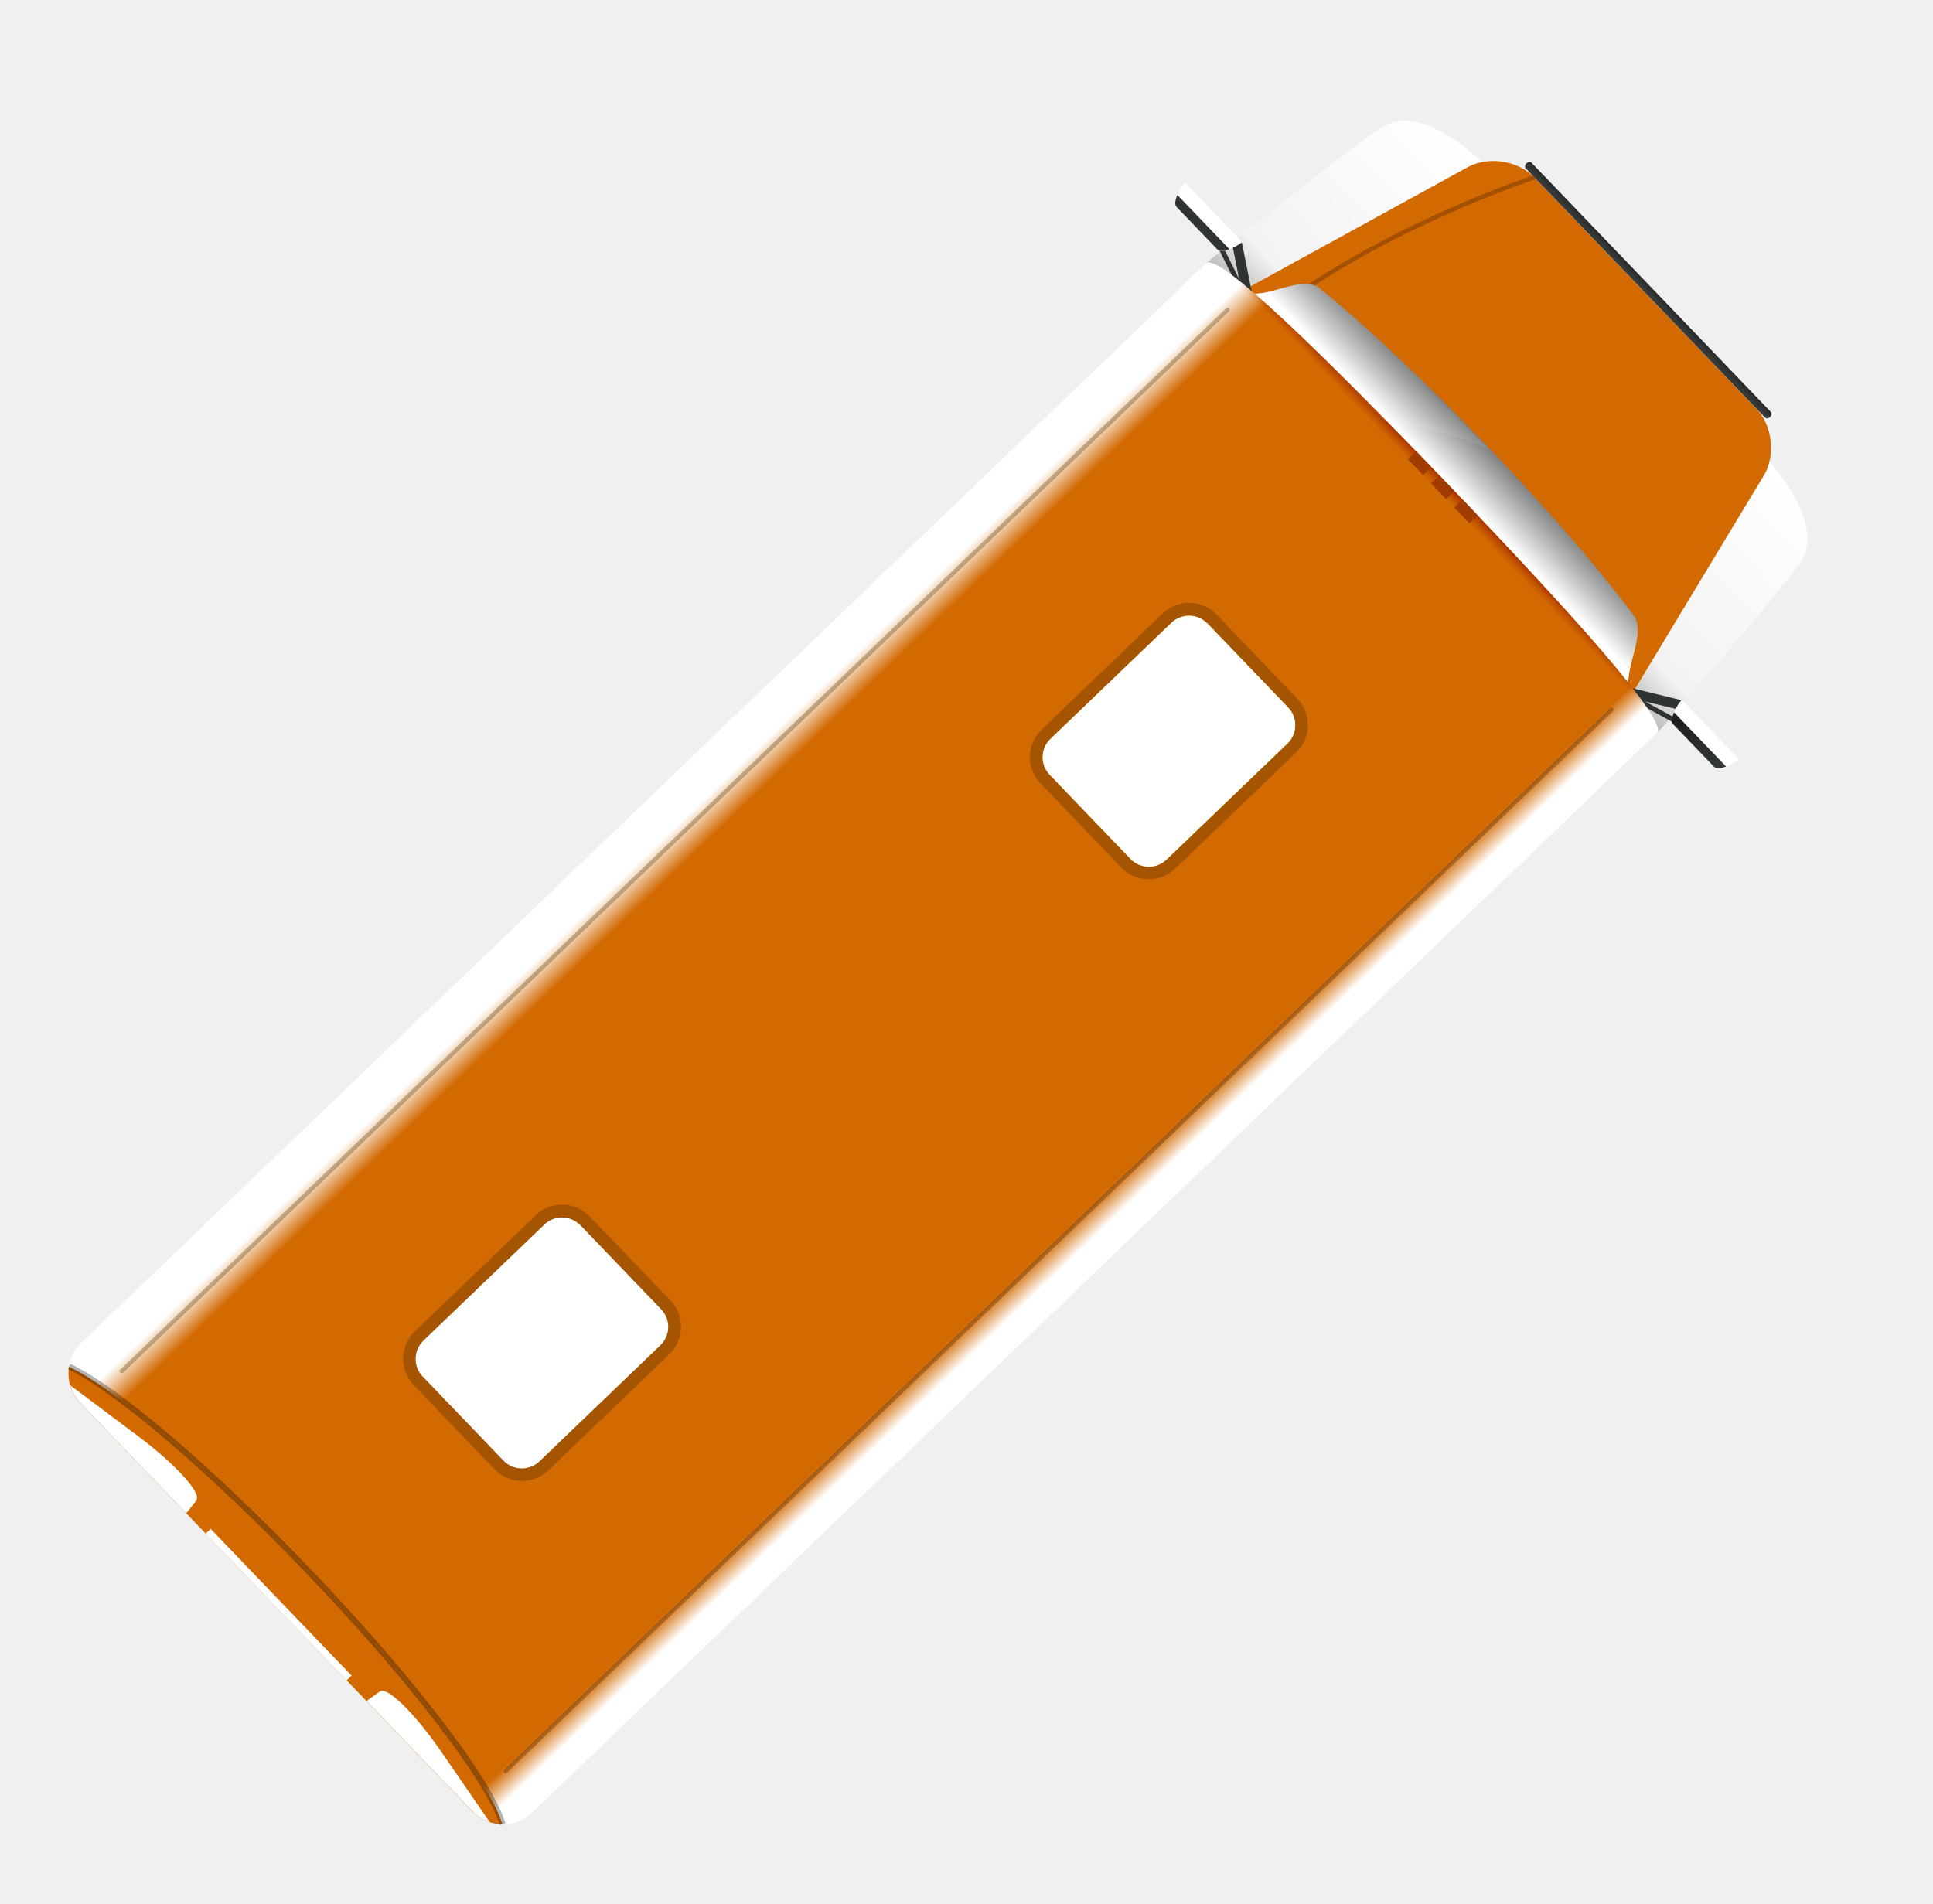
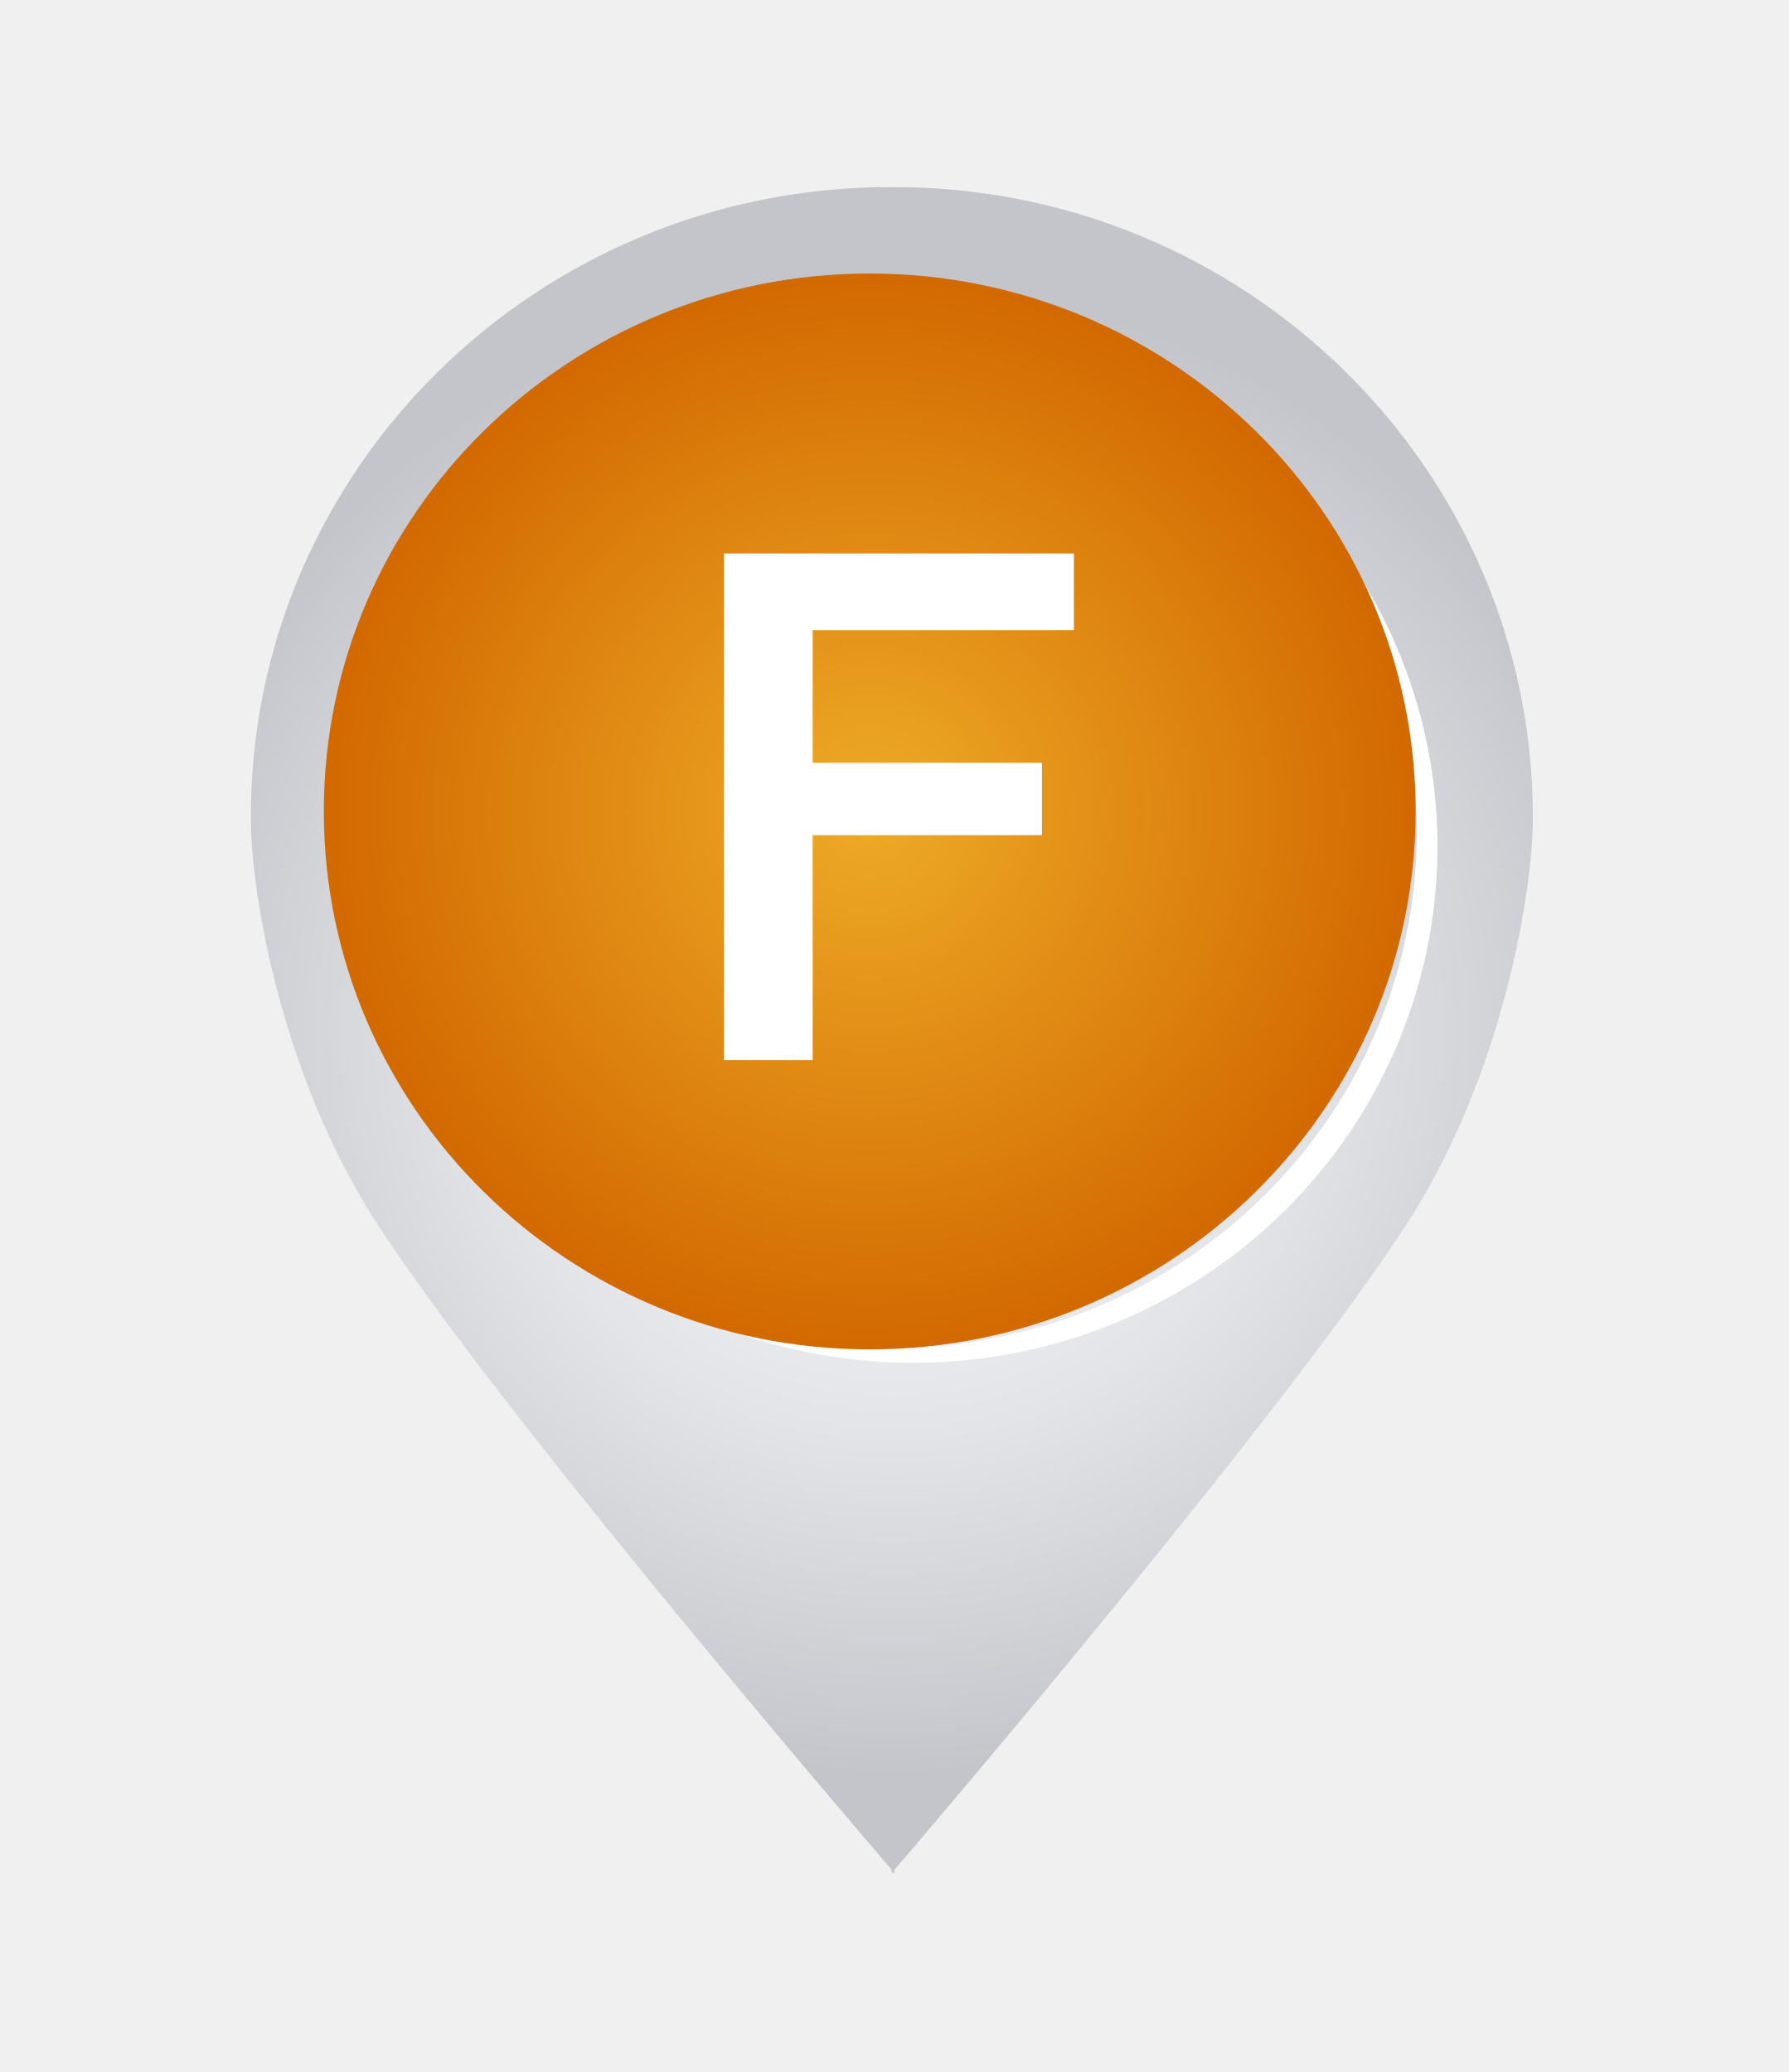
- <svg xmlns="http://www.w3.org/2000/svg" width="198" height="195" viewBox="0 0 198 195" fill="none">
-   <mask id="mask0_839_757" style="mask-type:luminance" maskUnits="userSpaceOnUse" x="165" y="46" width="21" height="30">
-     <path d="M180.906 46.919C180.906 46.919 187.29 53.569 184.397 57.662C181.666 61.531 169.738 75.069 169.738 75.069L165.948 70.245L180.906 46.919Z" fill="white" />
-   </mask>
-   <g mask="url(#mask0_839_757)">
-     <path d="M189.62 55.996L180.906 46.919L161.031 65.999L169.745 75.076L189.62 55.996Z" fill="url(#paint0_linear_839_757)" />
-   </g>
-   <mask id="mask1_839_757" style="mask-type:luminance" maskUnits="userSpaceOnUse" x="123" y="12" width="30" height="19">
-     <path d="M152.152 16.957C152.152 16.957 145.769 10.307 141.56 13.031C137.583 15.601 123.57 26.966 123.57 26.966L128.235 30.95L152.152 16.957Z" fill="white" />
-   </mask>
-   <g mask="url(#mask1_839_757)">
-     <path d="M152.144 16.956L143.43 7.879L123.554 26.959L132.268 36.036L152.144 16.956Z" fill="url(#paint1_linear_839_757)" />
-   </g>
-   <path style="mix-blend-mode:multiply" d="M128.282 30.91L123.574 26.969C123.574 26.969 125.823 25.006 128.698 22.806L132.982 27.268L128.282 30.91Z" fill="url(#paint2_linear_839_757)" />
-   <path style="mix-blend-mode:multiply" d="M166.005 70.202L169.751 75.068C169.751 75.068 171.804 72.901 174.119 70.117L169.836 65.655L166.005 70.202Z" fill="url(#paint3_linear_839_757)" />
-   <path d="M126.619 30.147L150.345 17.122C152.449 15.971 155.491 16.441 157.15 18.169L179.905 41.872C181.563 43.6 181.901 46.666 180.673 48.714L166.689 71.889L126.626 30.154L126.619 30.147Z" fill="#D26901" />
-   <path d="M126.981 29.798C126.981 29.798 126.946 29.761 126.939 29.74L124.659 25.147C124.598 25.024 124.644 24.868 124.774 24.813C124.896 24.751 125.053 24.797 125.107 24.927L127.387 29.52C127.448 29.643 127.395 29.792 127.272 29.854C127.171 29.909 127.05 29.885 126.973 29.805L126.981 29.798Z" fill="#2F3332" />
-   <path d="M127.329 30.199C127.266 30.133 127.225 30.046 127.199 29.946L126.232 25.115C126.181 24.843 126.358 24.575 126.631 24.523C126.903 24.471 127.171 24.648 127.223 24.921L128.189 29.752C128.241 30.024 128.064 30.292 127.791 30.344C127.612 30.376 127.441 30.315 127.329 30.199Z" fill="#2F3332" />
-   <path d="M127.235 24.784C126.761 25.239 125.165 26.043 124.71 25.569L120.503 21.187C120.048 20.713 120.917 19.151 121.391 18.696L127.235 24.784Z" fill="white" />
-   <path d="M120.594 19.968C120.383 20.464 120.288 20.962 120.504 21.188L124.711 25.57C124.935 25.804 125.43 25.721 125.934 25.531L120.594 19.968Z" fill="#2F3332" />
-   <path d="M167.249 71.743C167.172 71.663 167.16 71.549 167.212 71.442C167.279 71.322 167.43 71.275 167.55 71.342L172.046 73.807C172.166 73.874 172.213 74.025 172.146 74.145C172.08 74.265 171.929 74.312 171.808 74.246L167.313 71.78C167.313 71.78 167.27 71.751 167.256 71.736L167.249 71.743Z" fill="#2F3332" />
-   <path d="M166.867 71.385C166.755 71.269 166.694 71.089 166.741 70.918C166.803 70.648 167.078 70.482 167.349 70.545L172.136 71.708C172.406 71.77 172.572 72.045 172.509 72.316C172.446 72.586 172.171 72.752 171.901 72.689L167.114 71.526C167.022 71.503 166.93 71.451 166.867 71.385Z" fill="#2F3332" />
-   <path d="M172.273 71.703C171.8 72.158 170.931 73.72 171.386 74.194L175.593 78.576C176.048 79.05 177.644 78.246 178.118 77.791L172.273 71.703Z" fill="white" />
-   <path d="M176.809 78.537C176.305 78.727 175.803 78.802 175.586 78.576L171.379 74.194C171.156 73.961 171.258 73.47 171.469 72.974L176.809 78.537Z" fill="url(#paint4_linear_839_757)" />
-   <g style="mix-blend-mode:multiply">
-     <path d="M130.34 32.068L130.326 32.054C130.249 31.959 130.273 31.824 130.368 31.747C141.524 23.112 156.939 18.008 157.09 17.961C157.206 17.921 157.326 17.988 157.366 18.103C157.407 18.218 157.34 18.338 157.225 18.379C157.074 18.426 141.723 23.509 130.632 32.096C130.545 32.166 130.424 32.156 130.347 32.076L130.34 32.068Z" fill="#C7C2A9" />
-   </g>
-   <path d="M167.156 71.607C160.938 64.225 154.374 55.928 148.215 49.511C142.056 43.095 133.567 36.267 126.911 29.683C129.355 31.12 132.754 28.137 135.03 29.413C144.987 37.465 159.832 52.93 167.471 63.208C168.646 65.54 165.813 69.114 167.156 71.607Z" fill="url(#paint5_linear_839_757)" />
-   <path d="M7.078 140.002C6.858 141.306 7.223 142.693 8.21 143.721L48.385 185.572C49.232 186.454 50.352 186.892 51.482 186.901C50.233 182.593 42.221 172.029 31.387 160.743C21.329 150.265 11.8 142.236 7.078 140.002Z" fill="#D26901" />
-   <path d="M169.738 75.076C170.948 73.914 160.968 62.802 148.215 49.517C135.463 36.233 124.768 25.807 123.557 26.969L8.321 137.591C7.621 138.263 7.21 139.119 7.056 140.01C11.779 142.243 21.308 150.272 31.365 160.75C42.2 172.036 50.219 182.594 51.46 186.908C52.547 186.916 53.649 186.517 54.494 185.705L169.738 75.076Z" fill="url(#paint6_linear_839_757)" />
-   <path style="mix-blend-mode:multiply" d="M148.215 49.517C135.463 36.233 124.768 25.807 123.557 26.969L122.697 27.795C123.907 26.633 134.602 37.059 147.355 50.343C160.107 63.628 170.088 74.74 168.878 75.901L169.738 75.076C170.948 73.914 160.968 62.802 148.215 49.517Z" fill="url(#paint7_linear_839_757)" />
-   <path d="M132.881 71.578L124.608 62.96C123.116 61.406 120.646 61.355 119.092 62.847L106.697 74.746C105.143 76.238 105.092 78.707 106.584 80.262L114.857 88.88C116.349 90.434 118.819 90.485 120.373 88.993L132.768 77.094C134.323 75.602 134.373 73.132 132.881 71.578Z" fill="#A55401" />
-   <path d="M123.674 63.87L131.947 72.488C132.941 73.523 132.914 75.174 131.872 76.175L119.484 88.067C118.449 89.061 116.798 89.034 115.797 87.991L107.524 79.373C106.53 78.338 106.564 76.694 107.599 75.701L119.987 63.809C121.022 62.815 122.673 62.842 123.674 63.884L123.674 63.87Z" fill="url(#paint8_linear_839_757)" />
-   <path d="M123.674 63.87L131.947 72.488C132.941 73.523 132.914 75.174 131.872 76.175L119.484 88.067C118.449 89.061 116.798 89.034 115.797 87.991L107.524 79.373C106.53 78.338 106.564 76.694 107.599 75.701L119.987 63.809C121.022 62.815 122.673 62.842 123.674 63.884L123.674 63.87Z" fill="white" />
-   <path d="M60.397 124.616L68.67 133.234C70.161 134.787 70.11 137.259 68.557 138.75L56.17 150.642C54.617 152.133 52.145 152.082 50.654 150.529L42.381 141.911C40.89 140.358 40.94 137.886 42.493 136.395L54.881 124.503C56.434 123.013 58.906 123.063 60.397 124.616Z" fill="#A55401" />
-   <path d="M59.447 125.52L67.72 134.138C68.714 135.174 68.688 136.824 67.645 137.825L55.257 149.717C54.222 150.711 52.571 150.684 51.57 149.642L43.297 141.024C42.303 139.988 42.337 138.345 43.372 137.351L55.76 125.459C56.795 124.465 58.446 124.492 59.447 125.535L59.447 125.52Z" fill="white" />
-   <path d="M20.102 153.708C20.675 152.976 18.026 150.055 14.203 147.182L7.198 141.928C7.385 142.575 7.715 143.197 8.219 143.722L19.082 155.038C19.082 155.038 19.551 154.447 20.116 153.722L20.102 153.708Z" fill="white" />
-   <path d="M38.916 173.3C39.67 172.757 42.48 175.524 45.202 179.468L50.165 186.682C49.526 186.469 48.919 186.113 48.415 185.588L37.552 174.272C37.552 174.272 38.161 173.827 38.909 173.292L38.916 173.3Z" fill="url(#paint9_linear_839_757)" />
-   <g style="mix-blend-mode:multiply">
-     <path d="M51.186 186.98C49.931 182.623 41.687 171.918 31.16 160.952C21.473 150.861 11.743 142.549 6.943 140.278L7.204 139.733C12.138 142.071 21.714 150.237 31.604 160.54C42.194 171.571 50.494 182.377 51.776 186.821L51.193 186.988L51.186 186.98Z" fill="#B3B3B3" />
-   </g>
-   <path d="M36.017 171.675L21.578 156.634L21.068 157.124L35.507 172.165L36.017 171.675Z" fill="white" />
-   <path d="M146.625 47.854C146.1 47.307 145.582 46.768 145.071 46.236L144.218 47.054L145.772 48.673L146.632 47.847L146.625 47.854Z" fill="#A03C00" />
-   <path d="M148.991 50.32L147.438 48.701L146.577 49.527L148.131 51.146L148.991 50.32Z" fill="#A03C00" />
-   <path d="M149.82 51.173L148.96 51.999L150.514 53.617L151.367 52.798C150.856 52.266 150.338 51.727 149.813 51.18L149.82 51.173Z" fill="#A03C00" />
-   <path style="mix-blend-mode:screen" d="M152.593 46.061C148.936 42.427 145.096 38.967 141.081 35.719C138.798 34.45 134.539 35.078 132.257 33.794C135.34 36.817 138.543 39.934 141.752 43.088C145.459 43.593 149.12 44.575 152.593 46.047L152.593 46.061Z" fill="url(#paint10_linear_839_757)" />
-   <path d="M181.309 42.724C181.149 42.878 180.905 42.902 180.773 42.763L156.296 17.266C156.163 17.128 156.19 16.892 156.357 16.731C156.518 16.577 156.761 16.554 156.894 16.692L181.37 42.189C181.503 42.328 181.477 42.563 181.309 42.724Z" fill="url(#paint11_linear_839_757)" />
-   <g style="mix-blend-mode:multiply">
-     <path d="M12.301 140.633C12.217 140.546 12.227 140.41 12.307 140.333L125.597 31.58C125.684 31.496 125.82 31.506 125.897 31.586C125.974 31.666 125.971 31.809 125.891 31.886L12.609 140.632C12.521 140.716 12.385 140.706 12.308 140.626L12.301 140.633Z" fill="#C7C2A9" />
-   </g>
-   <g style="mix-blend-mode:multiply">
-     <path d="M51.637 181.609C51.553 181.521 51.563 181.386 51.643 181.309L164.933 72.555C165.02 72.471 165.156 72.481 165.233 72.561C165.31 72.641 165.307 72.784 165.227 72.861L51.944 181.608C51.857 181.692 51.721 181.682 51.644 181.602L51.637 181.609Z" fill="#C7C2A9" />
-   </g>
+ <svg xmlns="http://www.w3.org/2000/svg" width="126" height="146" viewBox="0 0 126 146" fill="none">
+   <path d="M107.987 57.541C107.952 33.022 87.754 13.148 62.88 13.182C62.845 13.182 62.81 13.182 62.776 13.182C62.741 13.182 62.706 13.182 62.672 13.182C37.797 13.216 17.633 33.09 17.668 57.643C17.668 62.97 19.851 75.844 26.502 86.123C34.852 99.066 59.242 127.58 62.81 131.746V132.019C62.845 131.985 62.88 131.916 62.914 131.882C62.949 131.916 62.983 131.985 63.018 132.019V131.746C66.587 127.58 90.907 98.997 99.222 86.055C105.839 75.742 107.987 62.868 107.987 57.541Z" fill="url(#paint0_radial_1106_430)" />
+   <path d="M85.259 29.641C94.094 36.266 99.775 46.749 99.81 58.53C99.845 78.644 83.319 94.933 62.913 94.967C55.118 94.967 47.912 92.611 41.953 88.581C48.189 93.26 55.95 96.026 64.368 96.026C84.774 95.991 101.265 79.703 101.265 59.589C101.23 47.193 94.89 36.197 85.259 29.641Z" fill="white" />
+   <path d="M99.724 57.161C99.724 78.087 82.525 95.083 61.268 95.083C40.048 95.083 22.812 78.123 22.812 57.161C22.812 36.199 40.048 19.273 61.268 19.273C82.489 19.273 99.724 36.234 99.724 57.161Z" fill="url(#paint1_radial_1106_430)" />
+   <path d="M51 39H75.65V44.4H57.25V53.75H73.4V58.85H57.25V74.7H51V39Z" fill="white" />
  <defs>
-     <linearGradient id="paint0_linear_839_757" x1="185.263" y1="51.458" x2="165.388" y2="70.537" gradientUnits="userSpaceOnUse">
-       <stop stop-color="white" />
-       <stop offset="1" stop-color="white" stop-opacity="0" />
-     </linearGradient>
-     <linearGradient id="paint1_linear_839_757" x1="147.787" y1="12.418" x2="127.911" y2="31.497" gradientUnits="userSpaceOnUse">
-       <stop stop-color="white" />
-       <stop offset="1" stop-color="white" stop-opacity="0" />
-     </linearGradient>
-     <linearGradient id="paint2_linear_839_757" x1="126.299" y1="29.004" x2="129.412" y2="26.016" gradientUnits="userSpaceOnUse">
-       <stop stop-color="#CCCCCC" />
-       <stop offset="1" stop-color="white" />
-     </linearGradient>
-     <linearGradient id="paint3_linear_839_757" x1="167.828" y1="72.262" x2="170.941" y2="69.273" gradientUnits="userSpaceOnUse">
-       <stop stop-color="#CCCCCC" />
-       <stop offset="1" stop-color="white" />
-     </linearGradient>
-     <linearGradient id="paint4_linear_839_757" x1="176.488" y1="78.859" x2="171.141" y2="73.289" gradientUnits="userSpaceOnUse">
-       <stop stop-color="#363B39" />
-       <stop offset="1" stop-color="#1B1C1C" />
-     </linearGradient>
-     <linearGradient id="paint5_linear_839_757" x1="148.339" y1="49.407" x2="155.418" y2="42.611" gradientUnits="userSpaceOnUse">
-       <stop stop-color="white" />
-       <stop offset="1" stop-color="#1B1C1C" />
-     </linearGradient>
-     <linearGradient id="paint6_linear_839_757" x1="65.63" y1="82.563" x2="111.817" y2="130.677" gradientUnits="userSpaceOnUse">
-       <stop stop-color="white" />
-       <stop offset="0.06" stop-color="white" />
-       <stop offset="0.11" stop-color="#D26901" />
-       <stop offset="0.17" stop-color="#D26901" />
-       <stop offset="0.28" stop-color="#D26901" />
-       <stop offset="0.47" stop-color="#D26901" />
-       <stop offset="0.76" stop-color="#D26901" />
-       <stop offset="0.88" stop-color="#D26901" />
-       <stop offset="0.91" stop-color="#D26901" />
-       <stop offset="0.92" stop-color="#D26901" />
-       <stop offset="0.96" stop-color="white" />
-       <stop offset="1" stop-color="white" />
-     </linearGradient>
-     <linearGradient id="paint7_linear_839_757" x1="148.252" y1="49.482" x2="147.318" y2="50.378" gradientUnits="userSpaceOnUse">
-       <stop stop-color="#CA722A" />
-       <stop offset="0.27" stop-color="#DCA272" />
-       <stop offset="0.52" stop-color="#EBCAAF" />
-       <stop offset="0.73" stop-color="#F5E6DA" />
-       <stop offset="0.9" stop-color="#FCF8F5" />
-       <stop offset="1" stop-color="white" />
-     </linearGradient>
-     <linearGradient id="paint8_linear_839_757" x1="113.797" y1="69.737" x2="125.674" y2="82.11" gradientUnits="userSpaceOnUse">
-       <stop stop-color="#F29D0A" />
-       <stop offset="0.07" stop-color="#F7AF13" />
-       <stop offset="0.16" stop-color="#FBBD1B" />
-       <stop offset="0.27" stop-color="#FEC51F" />
-       <stop offset="0.47" stop-color="#FFC821" />
-       <stop offset="0.77" stop-color="#FDCA20" />
-       <stop offset="0.9" stop-color="#F8D11D" />
-       <stop offset="0.93" stop-color="#F7D41C" />
-       <stop offset="1" stop-color="#F0D800" />
-     </linearGradient>
-     <linearGradient id="paint9_linear_839_757" x1="50.675" y1="186.192" x2="38.427" y2="173.432" gradientUnits="userSpaceOnUse">
-       <stop stop-color="white" />
-       <stop offset="1" stop-color="white" />
-     </linearGradient>
-     <linearGradient id="paint10_linear_839_757" x1="139.351" y1="51.095" x2="142.826" y2="38.471" gradientUnits="userSpaceOnUse">
-       <stop stop-color="#3B3B3B" />
-       <stop offset="1" />
-     </linearGradient>
-     <linearGradient id="paint11_linear_839_757" x1="168.684" y1="29.878" x2="169.486" y2="29.108" gradientUnits="userSpaceOnUse">
-       <stop stop-color="#363B39" />
-       <stop offset="1" stop-color="#1B1C1C" />
-     </linearGradient>
+     <radialGradient id="paint0_radial_1106_430" cx="0" cy="0" r="1" gradientUnits="userSpaceOnUse" gradientTransform="translate(62.8499 72.6006) rotate(-0.0621227) scale(53.2643 52.5015)">
+       <stop stop-color="#F7F8F8" />
+       <stop offset="0.224" stop-color="#F2F3F4" />
+       <stop offset="0.544" stop-color="#E3E4E8" />
+       <stop offset="0.92" stop-color="#C9CBD0" />
+       <stop offset="1" stop-color="#C3C5CA" />
+     </radialGradient>
+     <radialGradient id="paint1_radial_1106_430" cx="0" cy="0" r="1" gradientUnits="userSpaceOnUse" gradientTransform="translate(61.276 57.1723) scale(38.4423 37.9094)">
+       <stop stop-color="#EEAB26" />
+       <stop offset="1" stop-color="#D26901" />
+     </radialGradient>
  </defs>
</svg>
